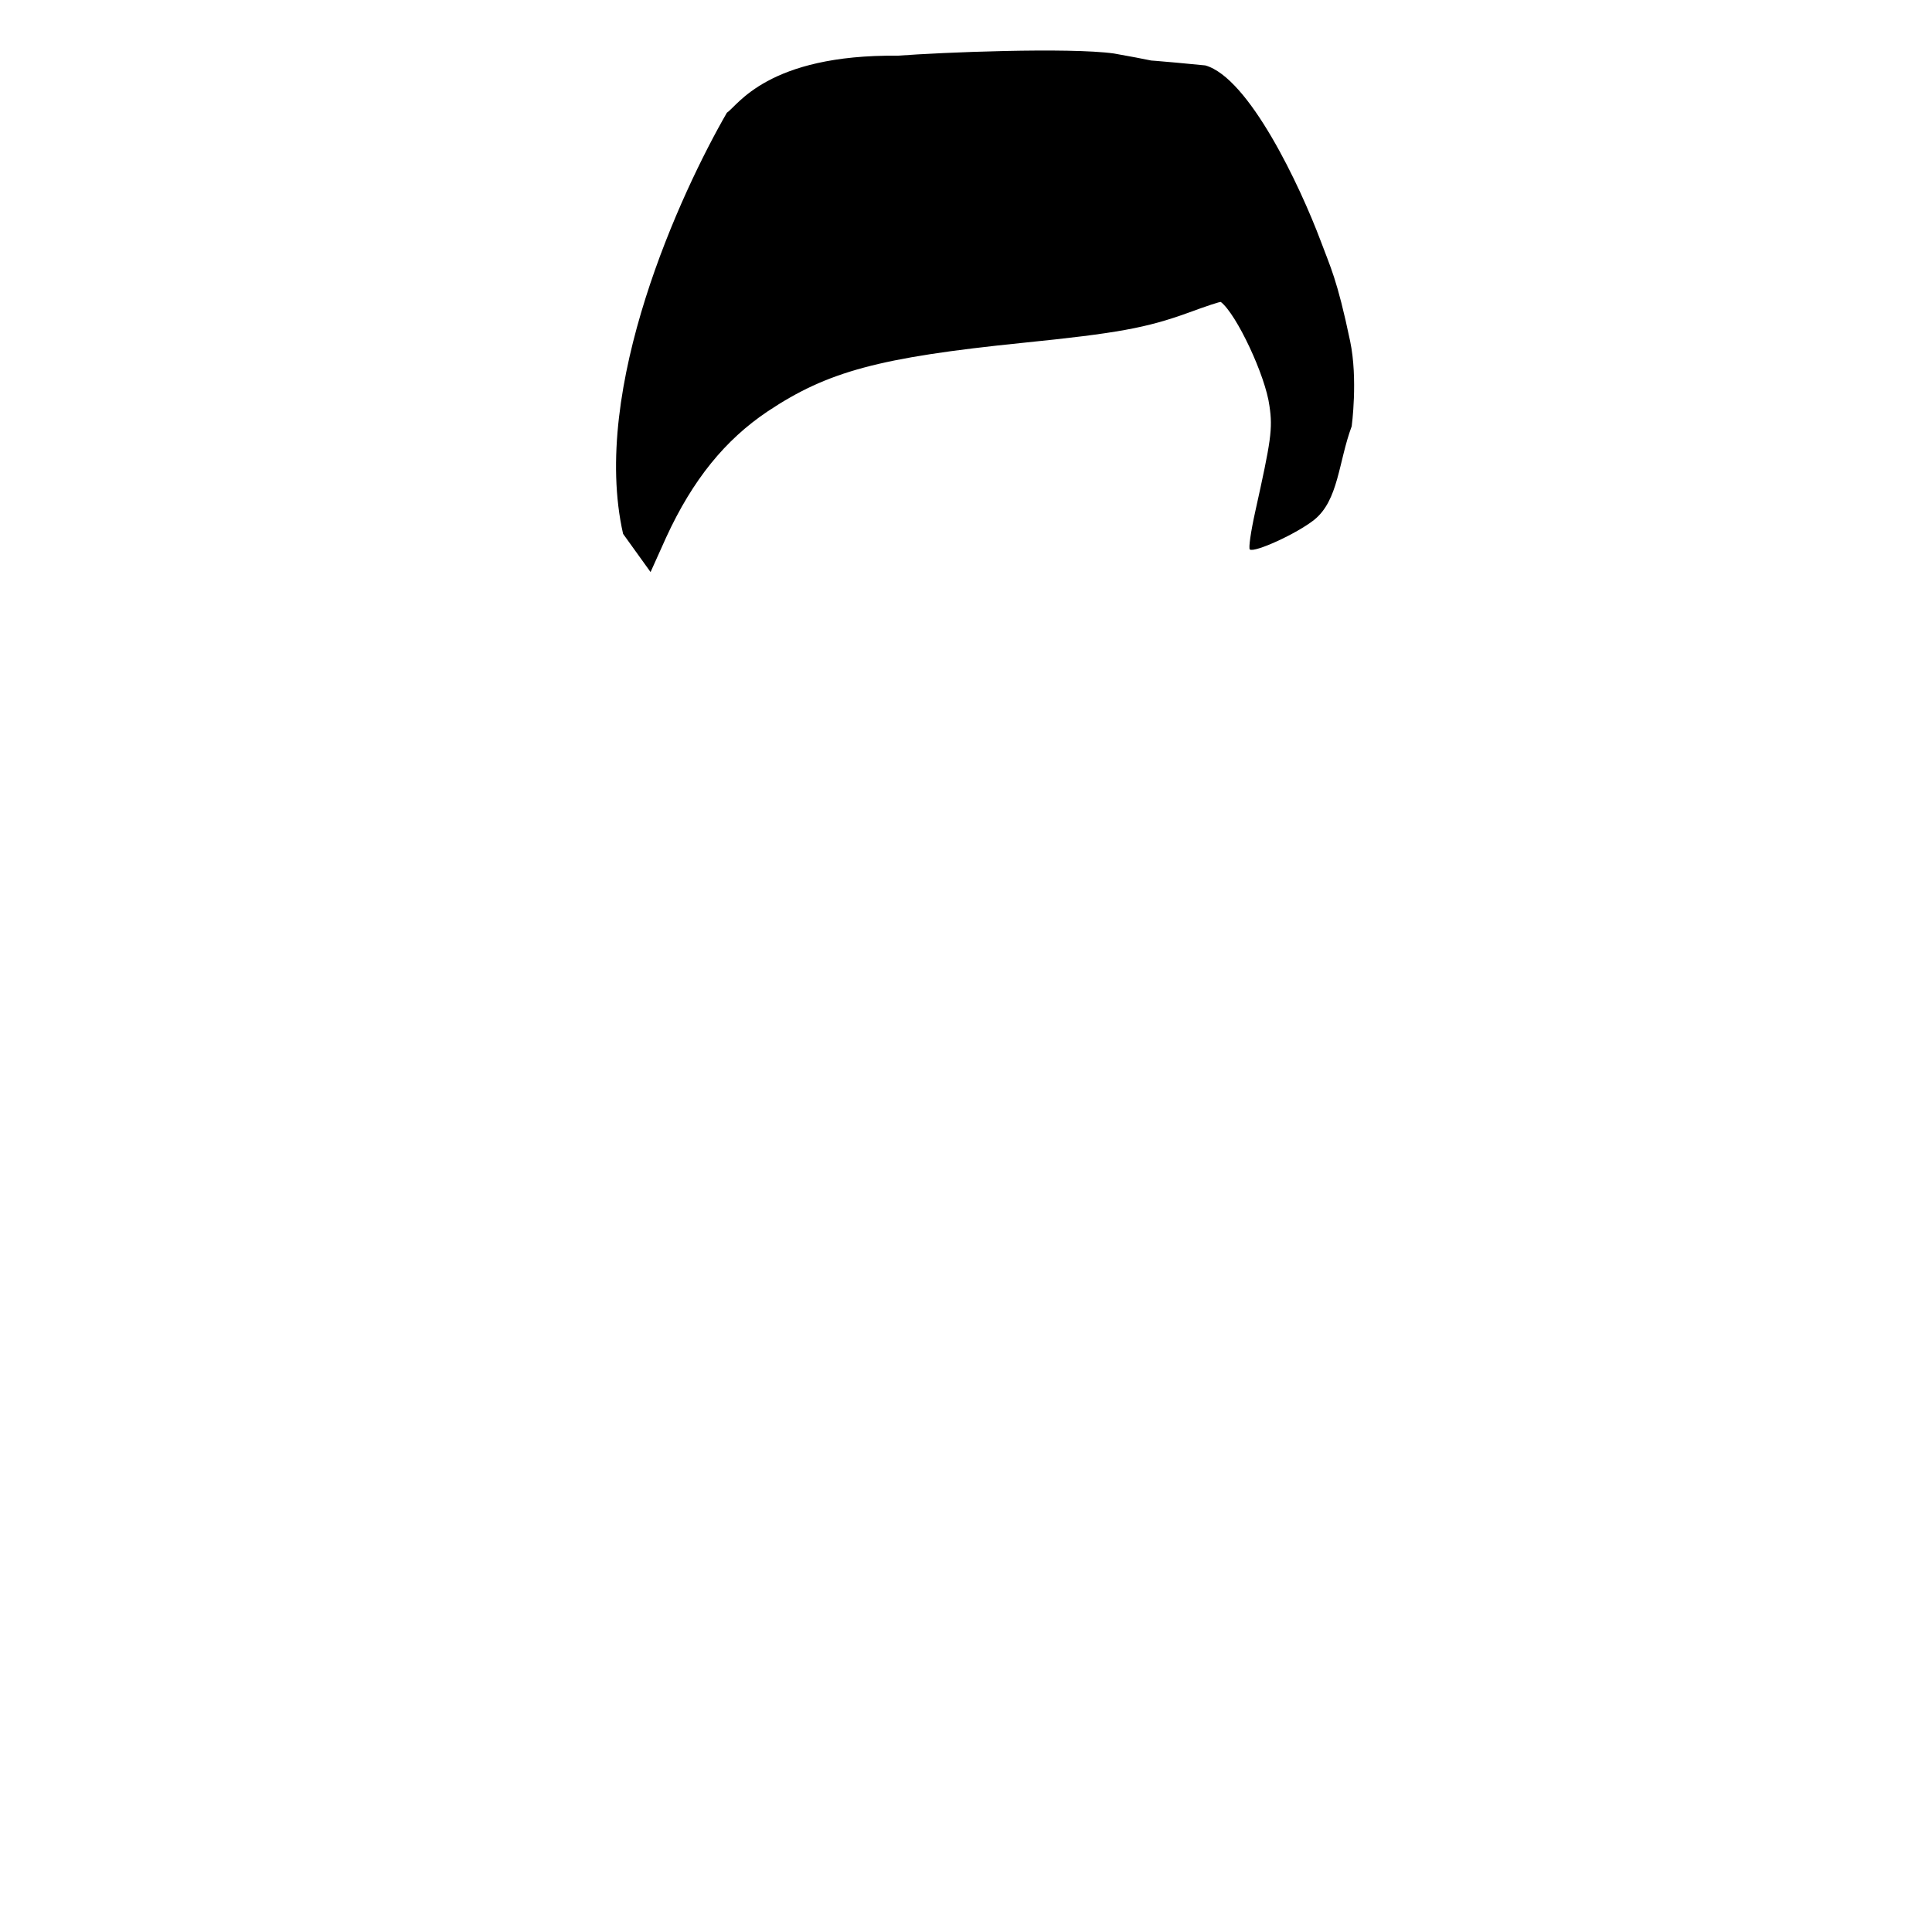
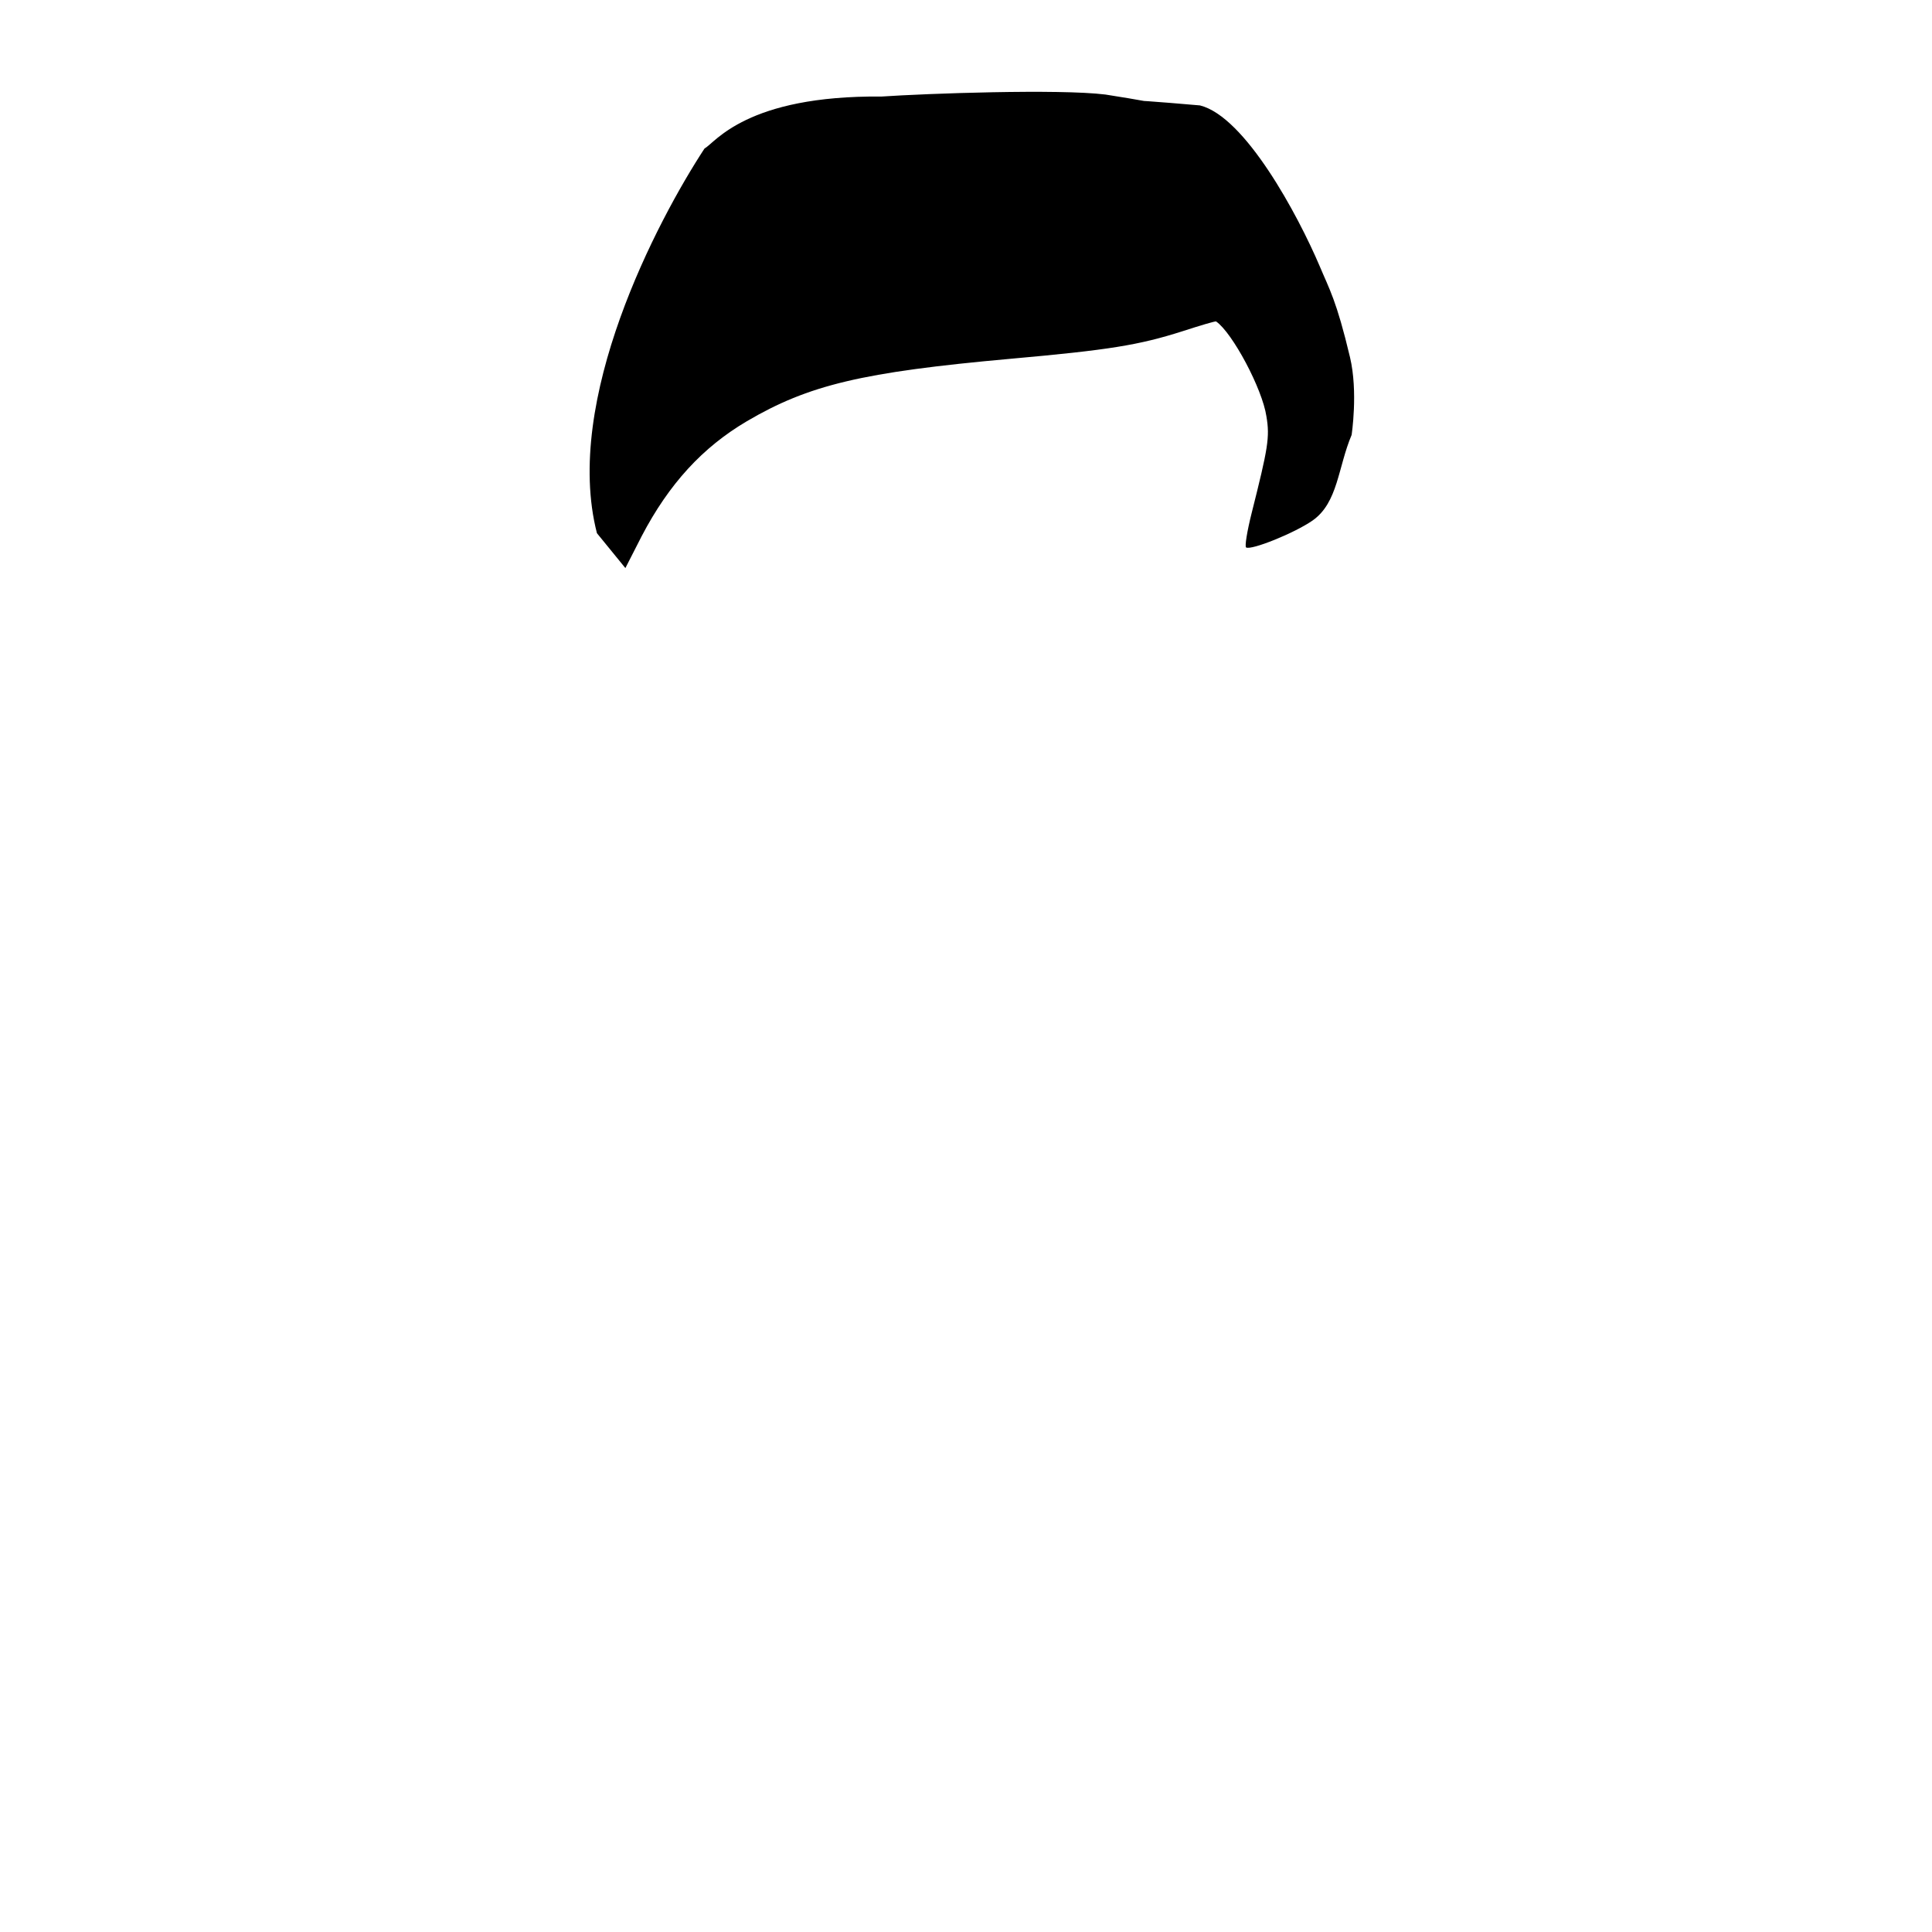
<svg xmlns="http://www.w3.org/2000/svg" width="512" height="512">
  <g id="hair">
-     <g transform="translate(0,748) scale(0.1,-0.1)" fill="#HAIR">
-       <path fill="#HAIR" d="m 1926.394,7181.407 c -120.866,-209.49 -362.694,-729.8 -275.12,-1116.211 l 72.78,-101.224 41.588,92.422 c 70.18,152.277 155.956,257.902 269.024,333.6 158.555,105.625 295.017,142.594 674.511,181.324 252.129,25.526 328.808,39.609 440.576,80.099 45.487,16.724 84.476,29.927 85.776,28.167 41.588,-32.568 118.267,-195.407 128.664,-275.506 9.097,-60.735 3.899,-92.422 -37.689,-279.907 -11.697,-52.813 -18.195,-97.703 -14.296,-100.344 12.996,-8.802 123.466,41.37 170.252,78.339 64.982,51.932 64.581,153.949 99.671,248.132 0,0 16.936,124.876 -4.099,225.422 -34.622,165.49 -52.959,197.695 -77.629,264.591 -55.884,148.756 -190.623,433.775 -306.291,466.343 -475.512,46.841 130.319,-34.734 -241.865,31.561 -119.567,16.724 -458.209,2.994 -572.725,-5.815 -346.055,3.693 -425.147,-133.295 -453.128,-150.991 z" />
+     <g stroke="null" id="svg_62" fill="#HAIR" transform="translate(0 748) scale(0.1 -0.1)">
+       <path stroke="null" id="svg_63" d="m1866.909,7086.274c-125.192,-191.302 -375.674,-666.437 -284.966,-1019.299l75.384,-92.436l43.077,84.398c72.692,139.056 161.537,235.51 278.652,304.636c164.23,96.455 305.575,130.214 698.65,165.581c261.152,23.31 340.575,36.17 456.343,73.145c47.115,15.272 87.499,27.329 88.846,25.721c43.077,-29.74 122.499,-178.441 133.268,-251.586c9.423,-55.462 4.038,-84.398 -39.038,-255.605c-12.115,-48.227 -18.846,-89.221 -14.808,-91.632c13.462,-8.038 127.884,37.778 176.345,71.537c67.307,47.424 66.892,140.583 103.238,226.588c0,0 17.542,114.034 -4.246,205.851c-35.861,151.122 -54.854,180.531 -80.407,241.618c-57.884,135.84 -197.445,396.113 -317.252,425.854c-492.529,42.774 134.983,-31.719 -250.521,28.821c-123.845,15.272 -474.607,2.734 -593.221,-5.31c-358.44,3.373 -440.362,-121.722 -469.344,-137.882z" fill="#HAIR" />
    </g>
  </g>
</svg>
